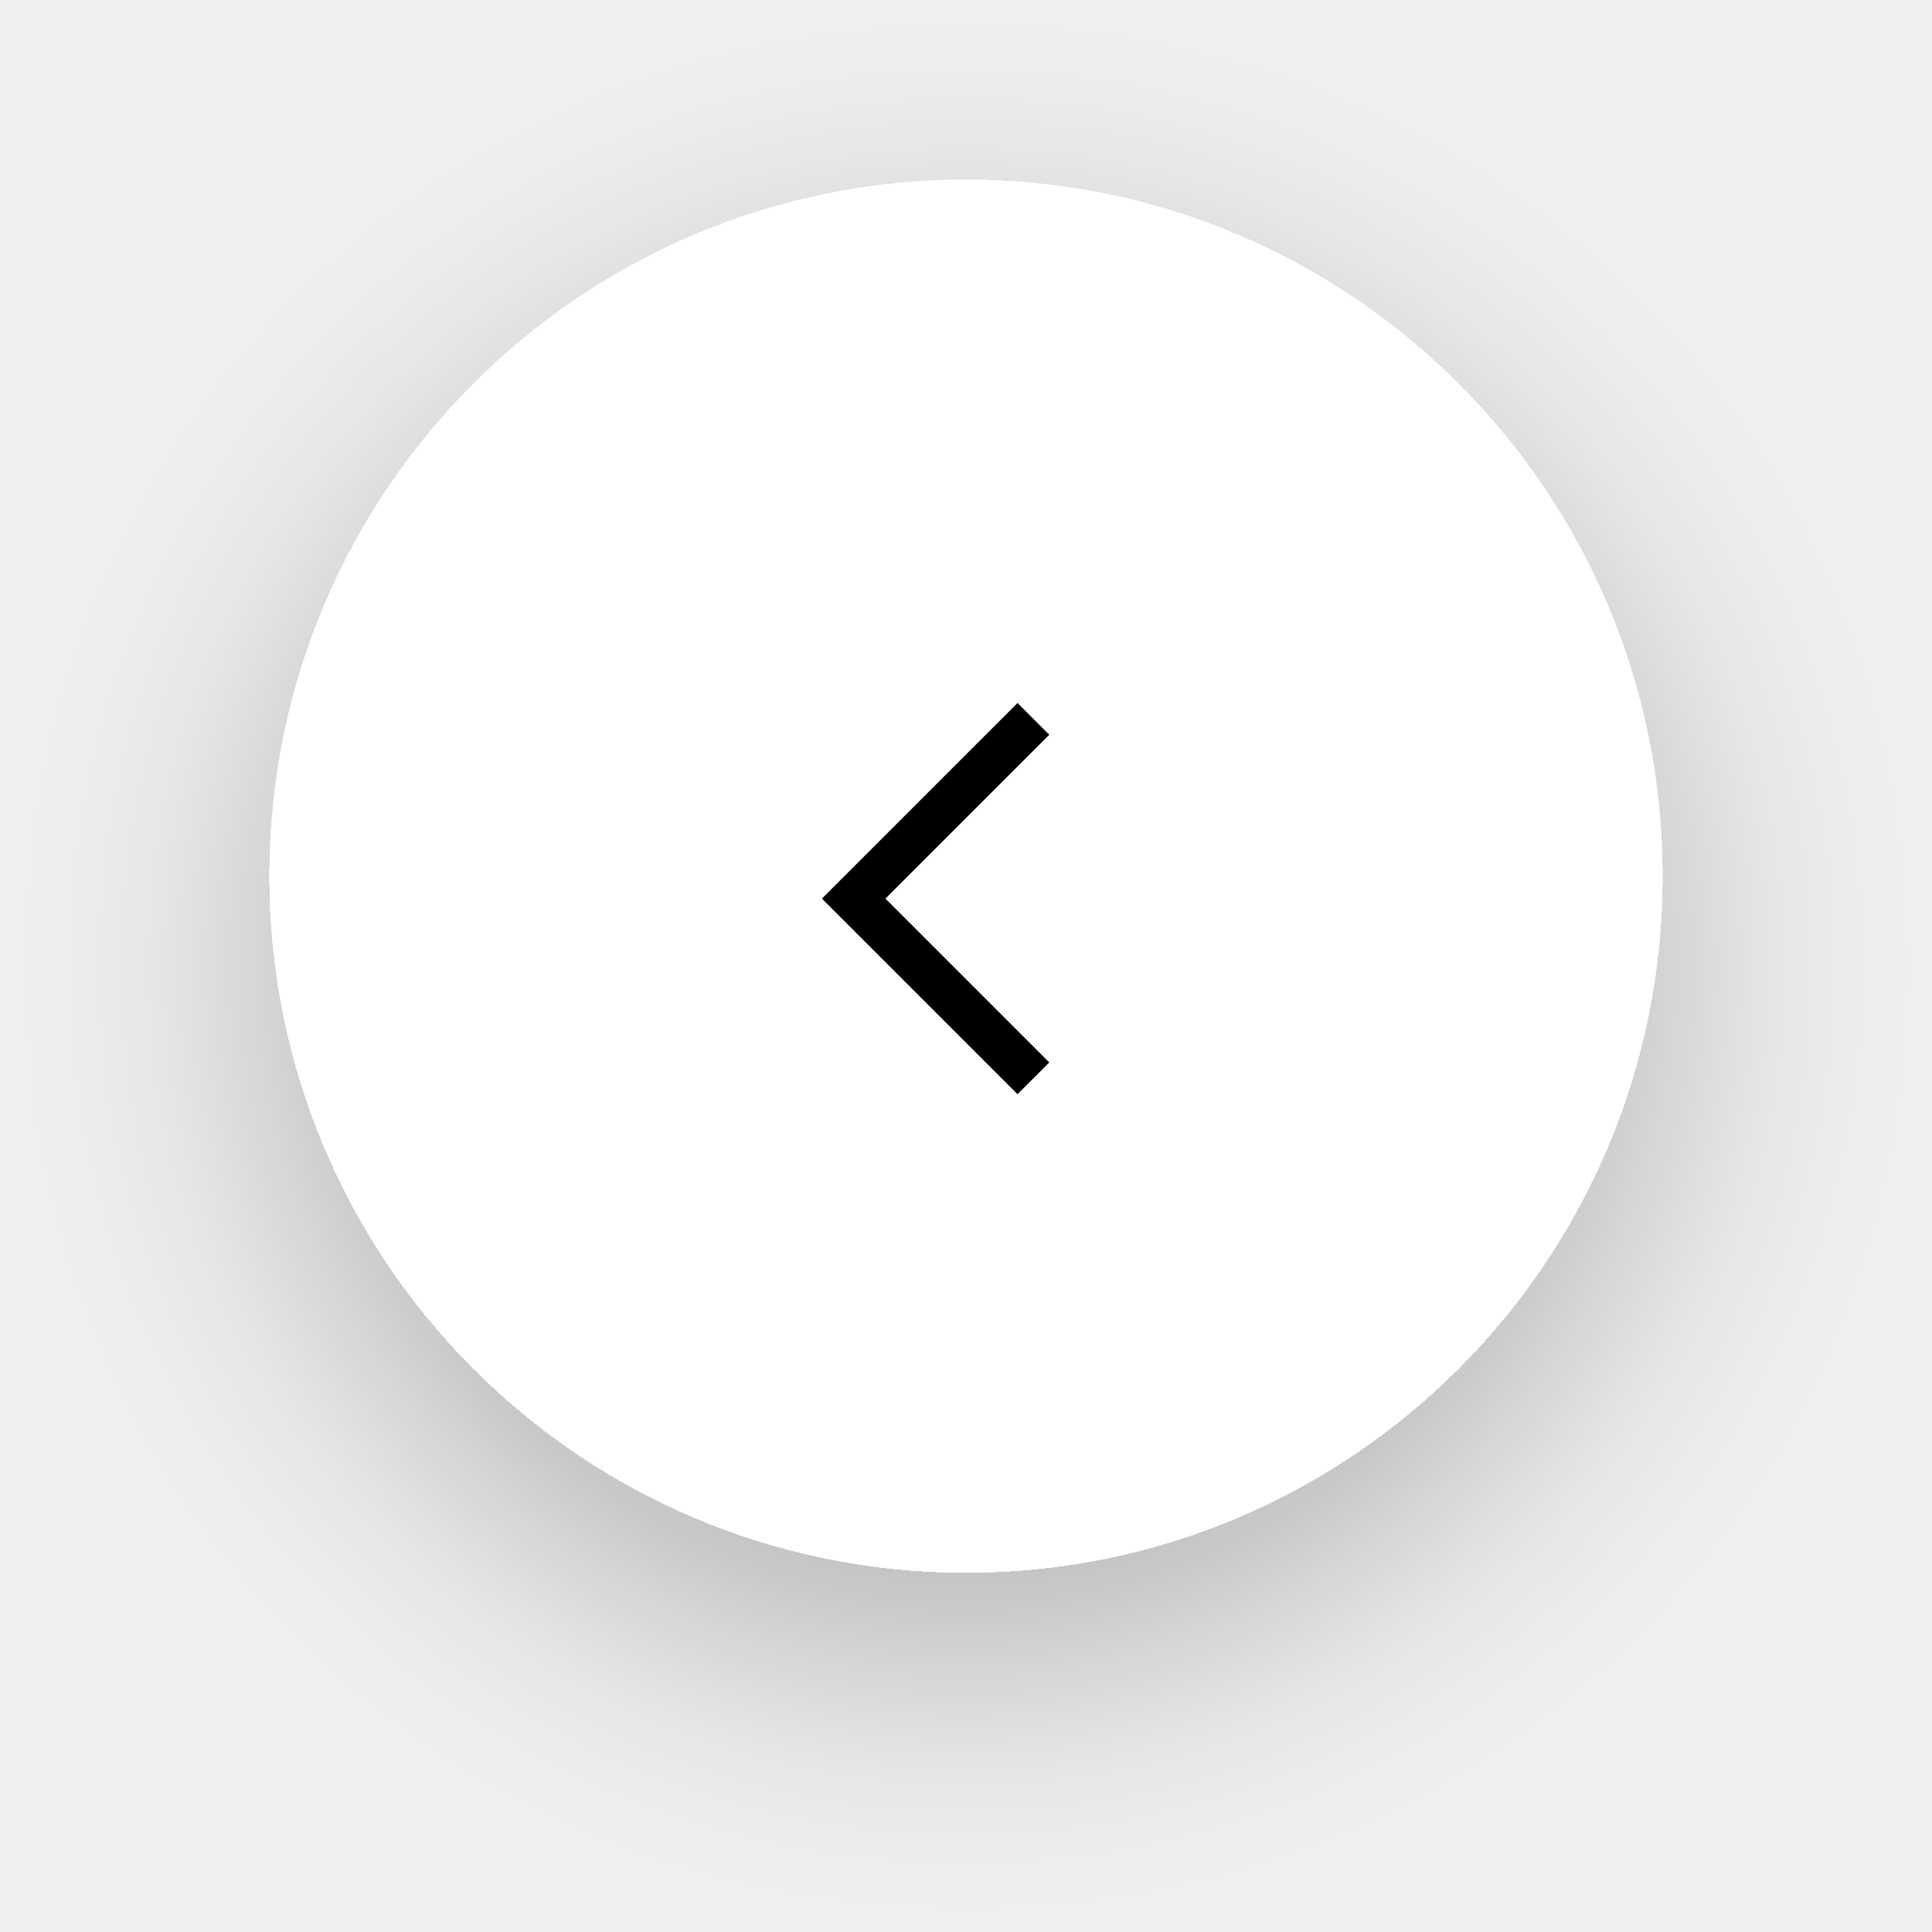
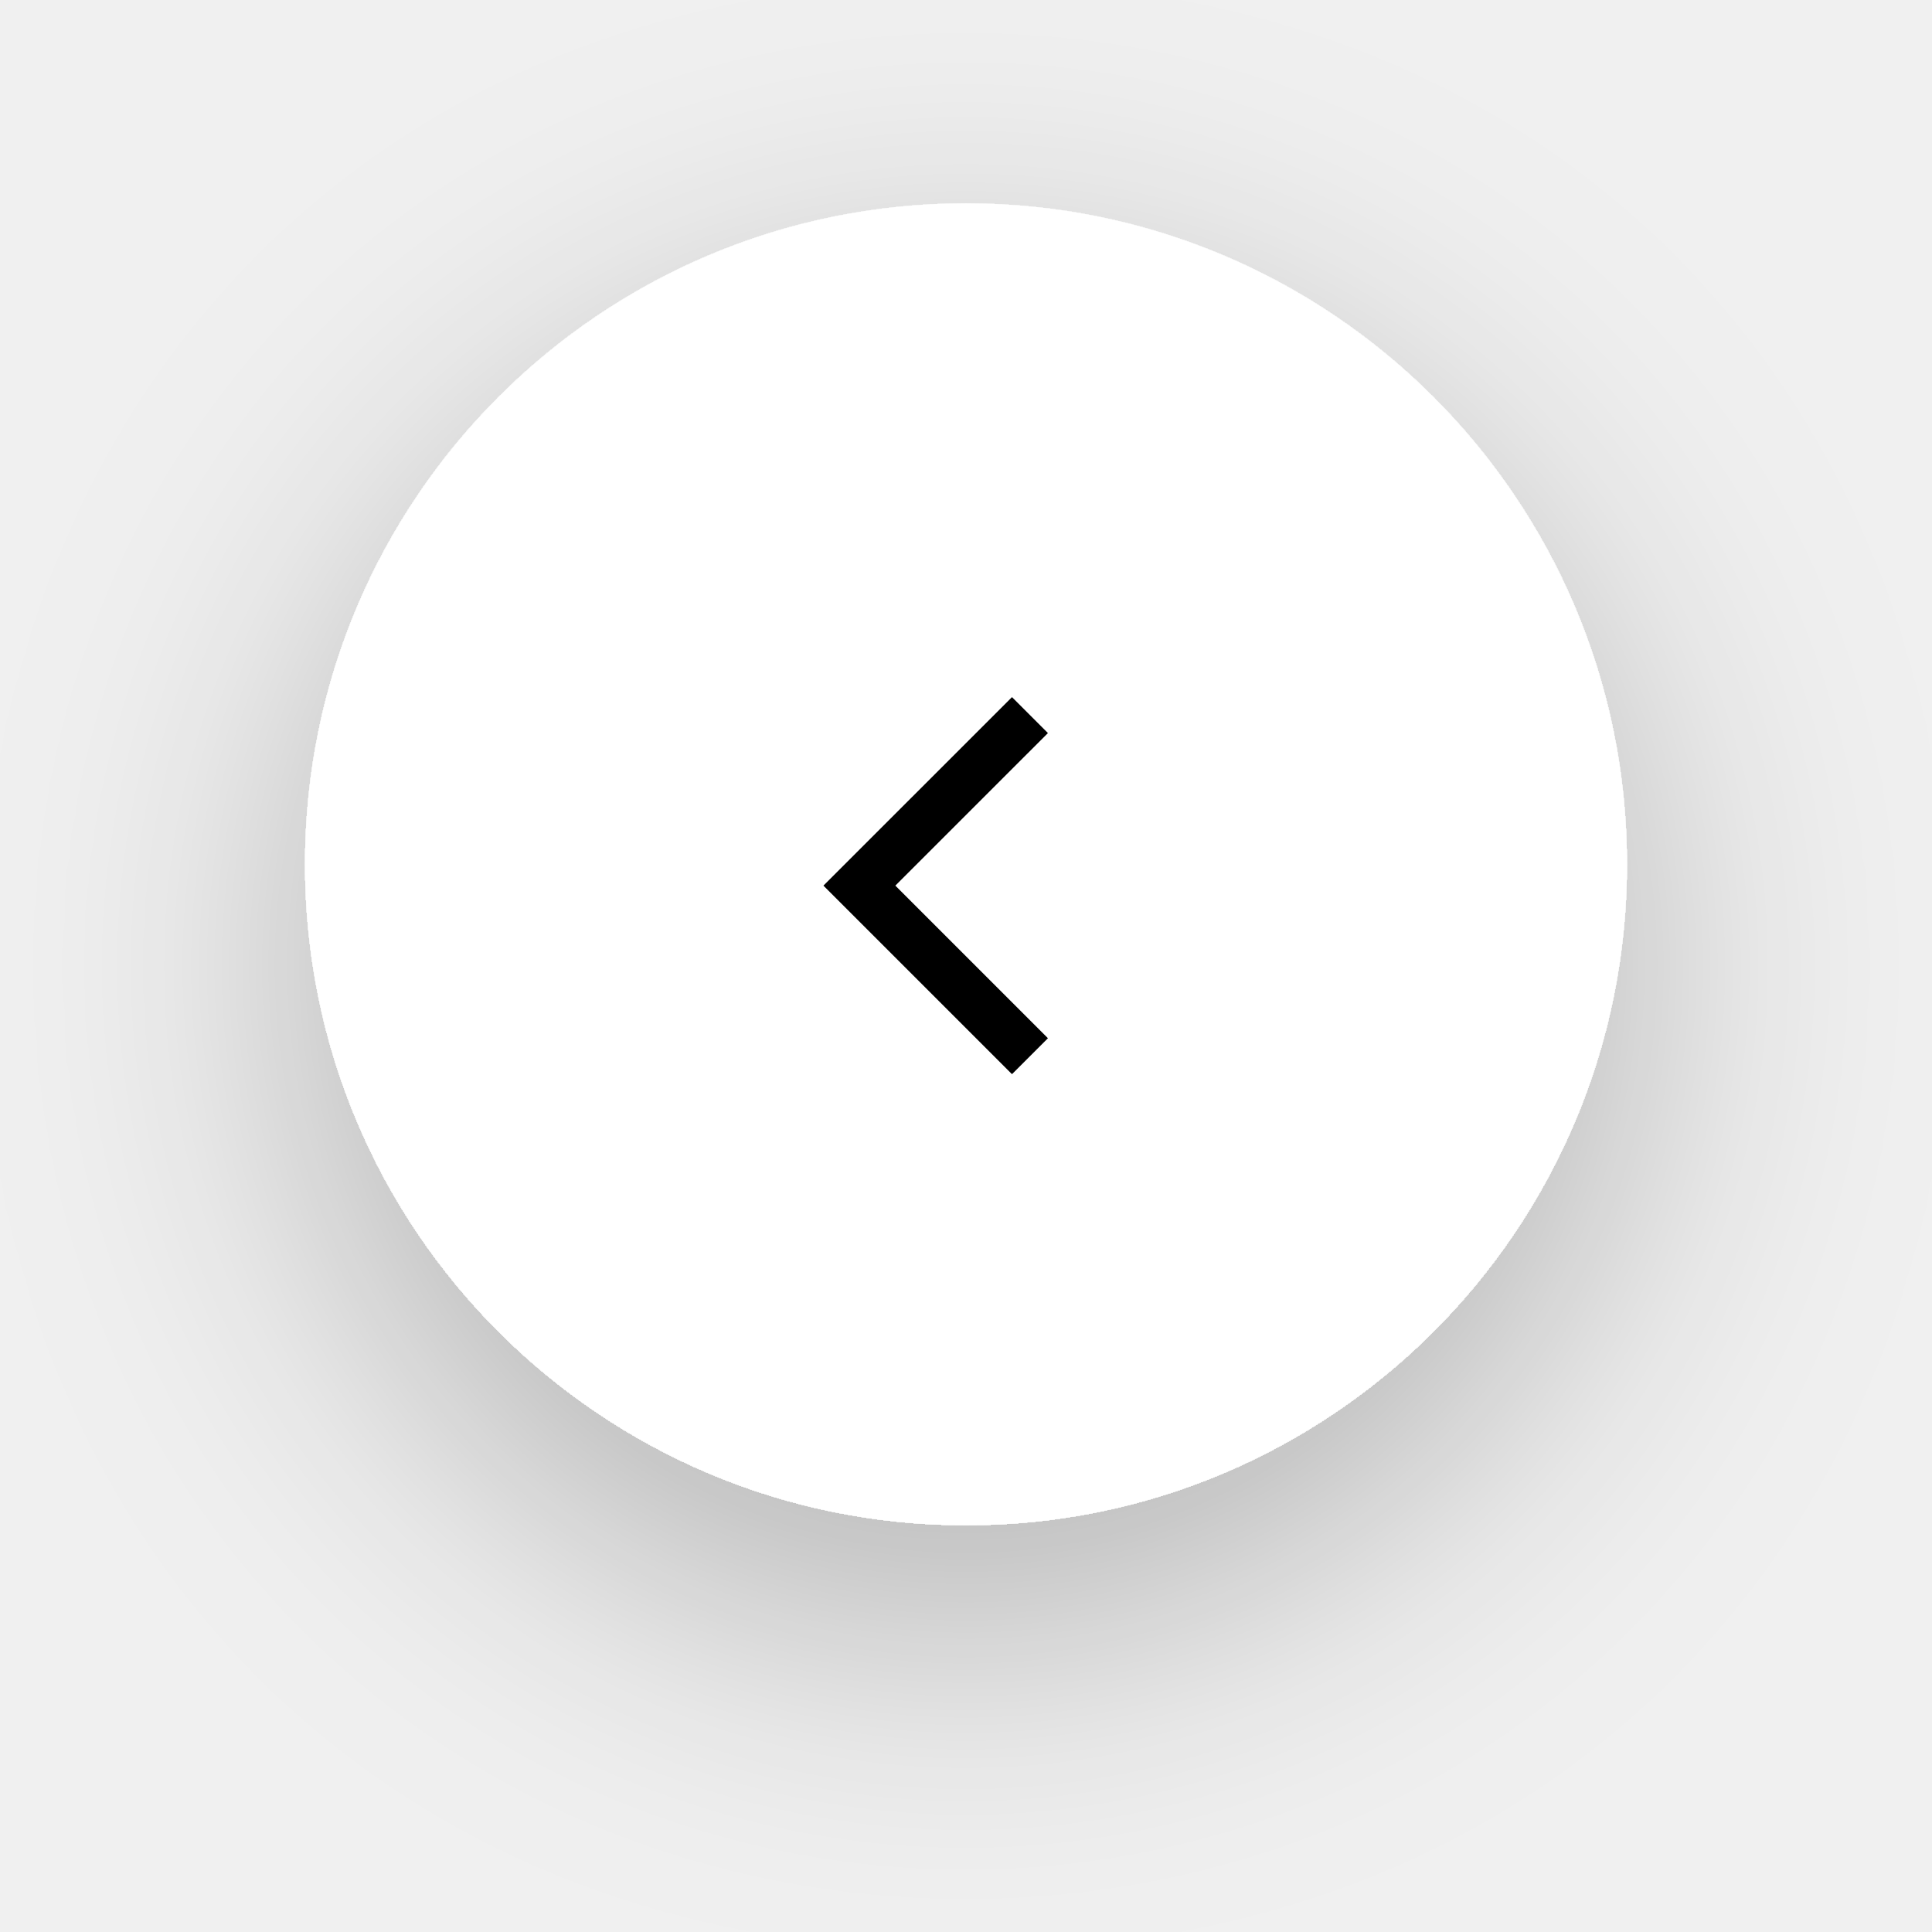
- <svg xmlns="http://www.w3.org/2000/svg" width="43" height="43" viewBox="0 0 43 43" fill="none">
+ <svg xmlns="http://www.w3.org/2000/svg" width="38" height="38" viewBox="0 0 38 38" fill="none">
  <g filter="url(#filter0_d_194_543)">
-     <circle cx="21.5" cy="19.5" r="15.5" fill="white" />
+     <circle cx="19" cy="17" r="13" fill="white" />
  </g>
-   <path d="M23 16L19 20L23 24" stroke="black" />
+   <path d="M20.258 14.065L16.903 17.419L20.258 20.774" stroke="black" />
  <defs>
-     <filter id="filter0_d_194_543" x="0" y="0" width="43" height="43" filterUnits="userSpaceOnUse" color-interpolation-filters="sRGB">
+     <filter id="filter0_d_194_543" x="0" y="0" width="38" height="38" filterUnits="userSpaceOnUse" color-interpolation-filters="sRGB">
      <feFlood flood-opacity="0" result="BackgroundImageFix" />
      <feColorMatrix in="SourceAlpha" type="matrix" values="0 0 0 0 0 0 0 0 0 0 0 0 0 0 0 0 0 0 127 0" result="hardAlpha" />
      <feOffset dy="2" />
      <feGaussianBlur stdDeviation="3" />
      <feComposite in2="hardAlpha" operator="out" />
      <feColorMatrix type="matrix" values="0 0 0 0 0 0 0 0 0 0 0 0 0 0 0 0 0 0 0.25 0" />
      <feBlend mode="normal" in2="BackgroundImageFix" result="effect1_dropShadow_194_543" />
      <feBlend mode="normal" in="SourceGraphic" in2="effect1_dropShadow_194_543" result="shape" />
    </filter>
  </defs>
</svg>
